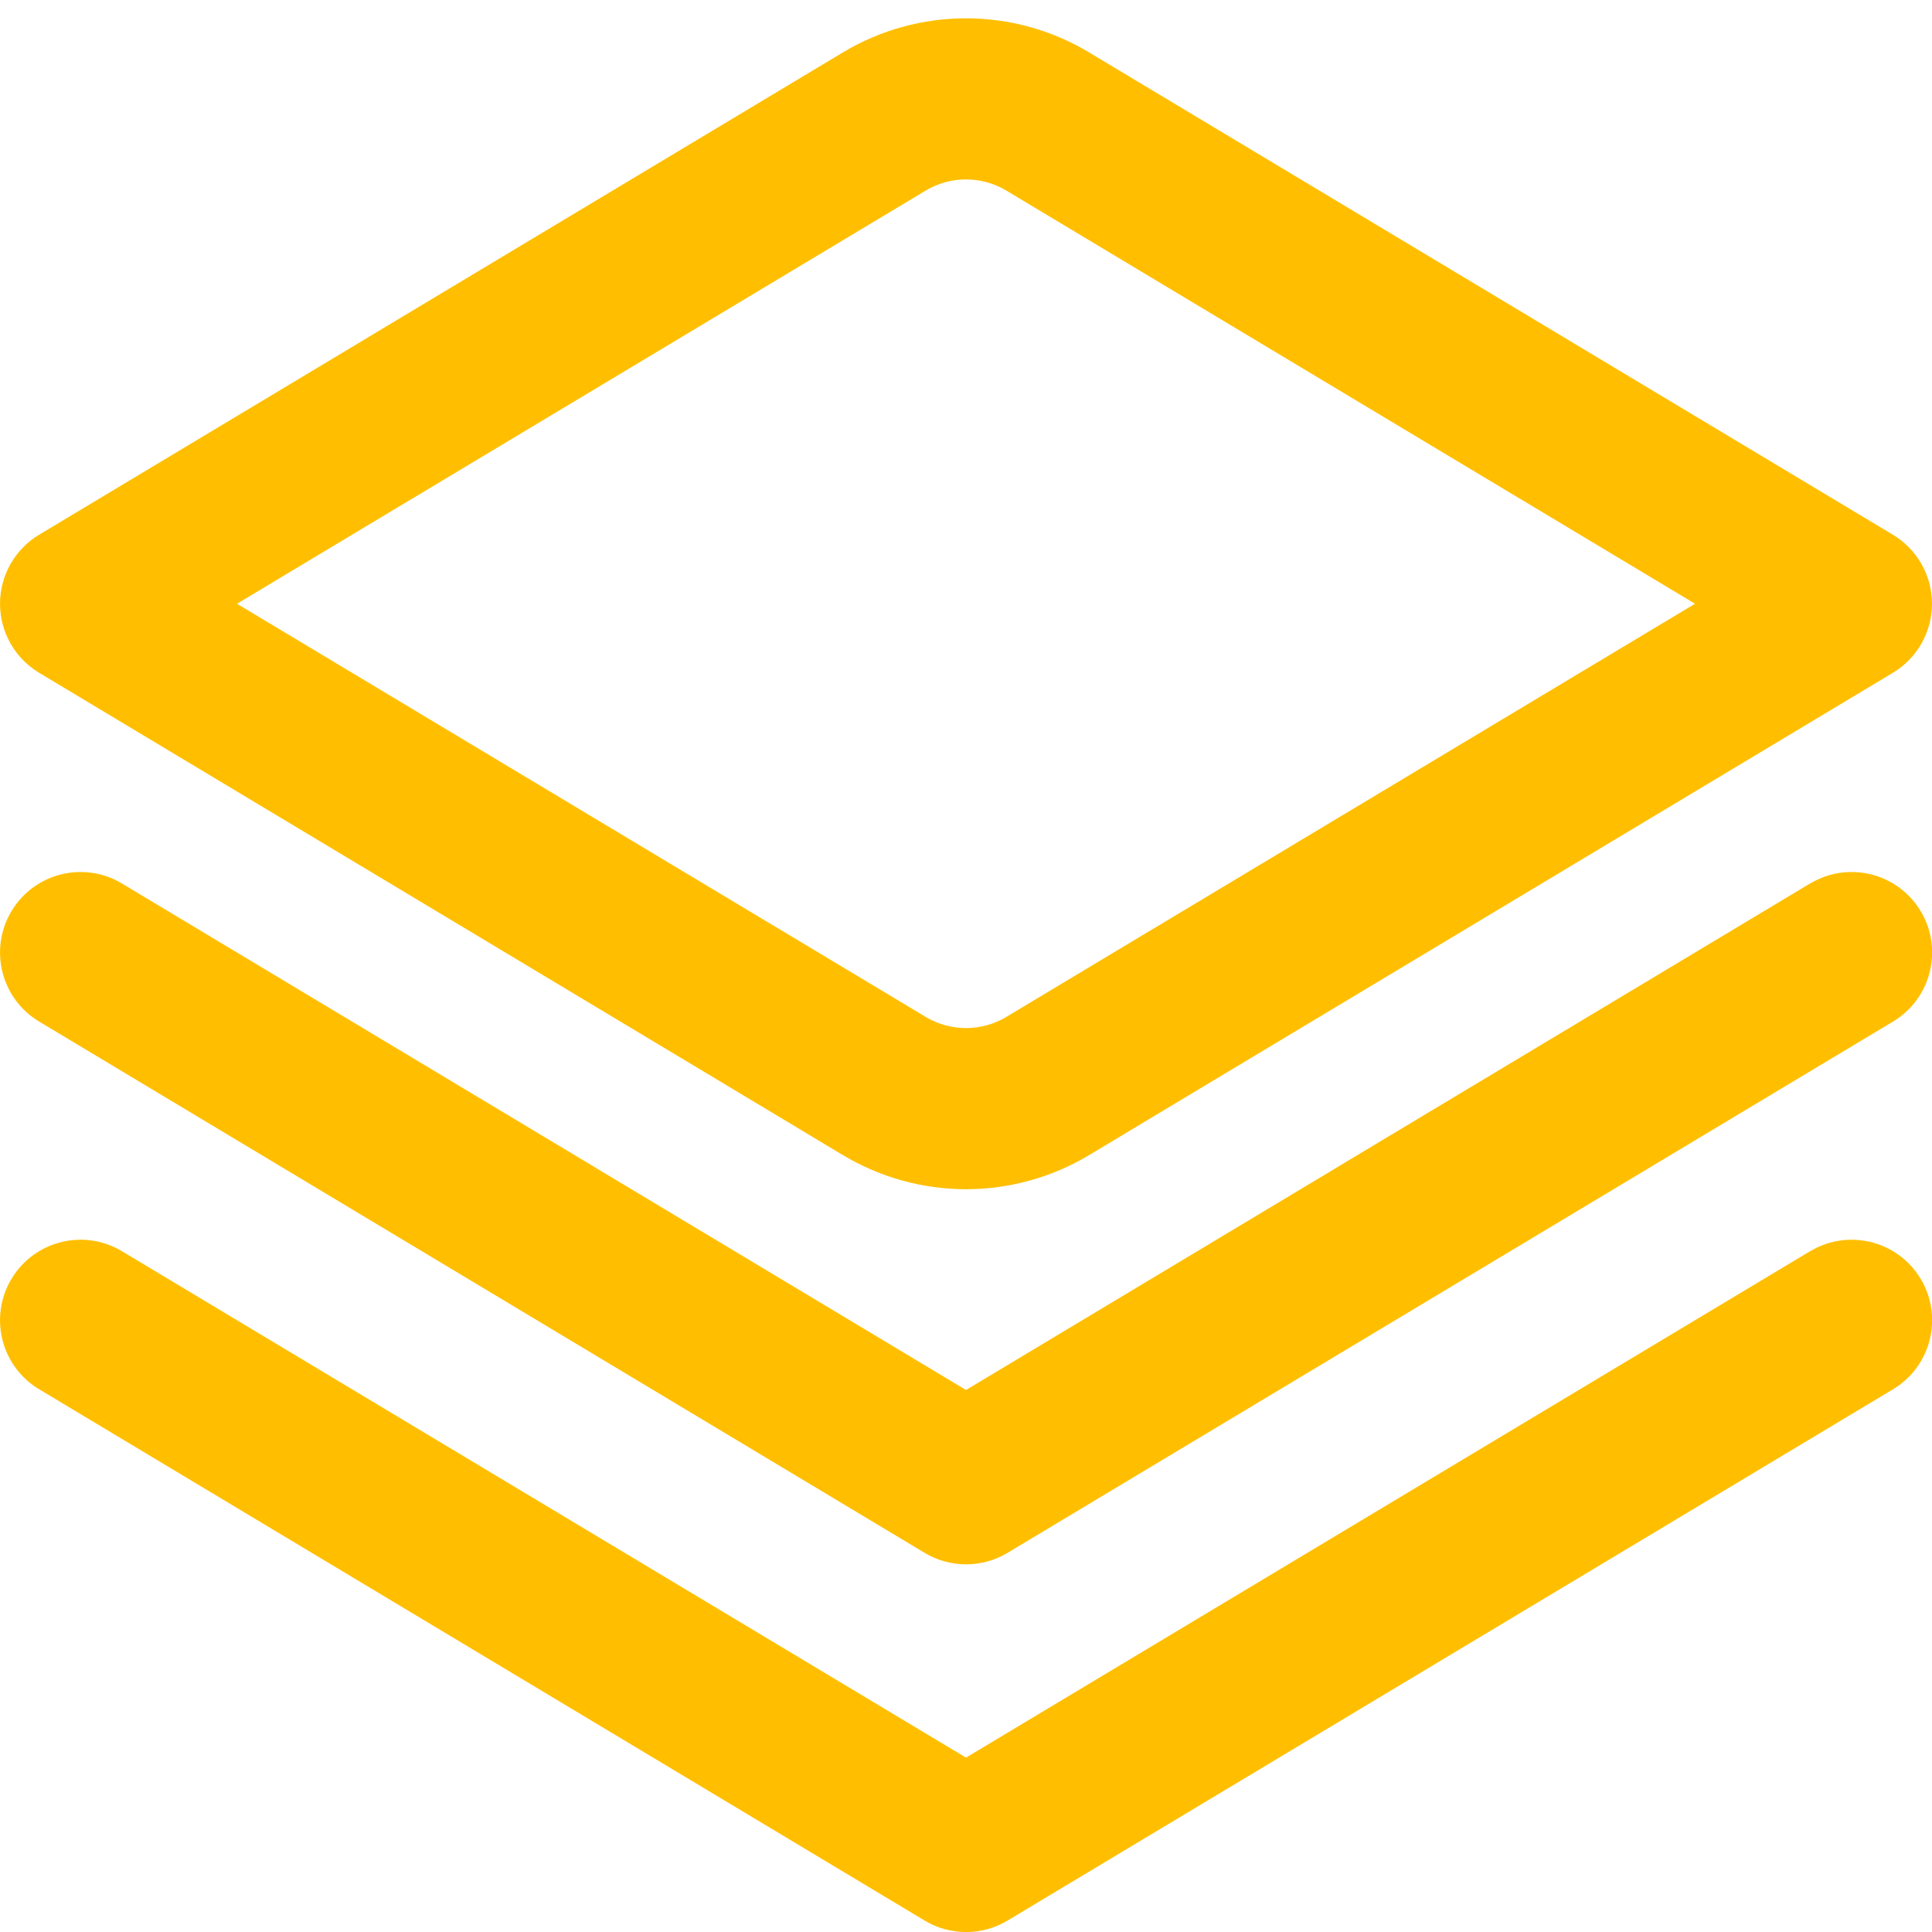
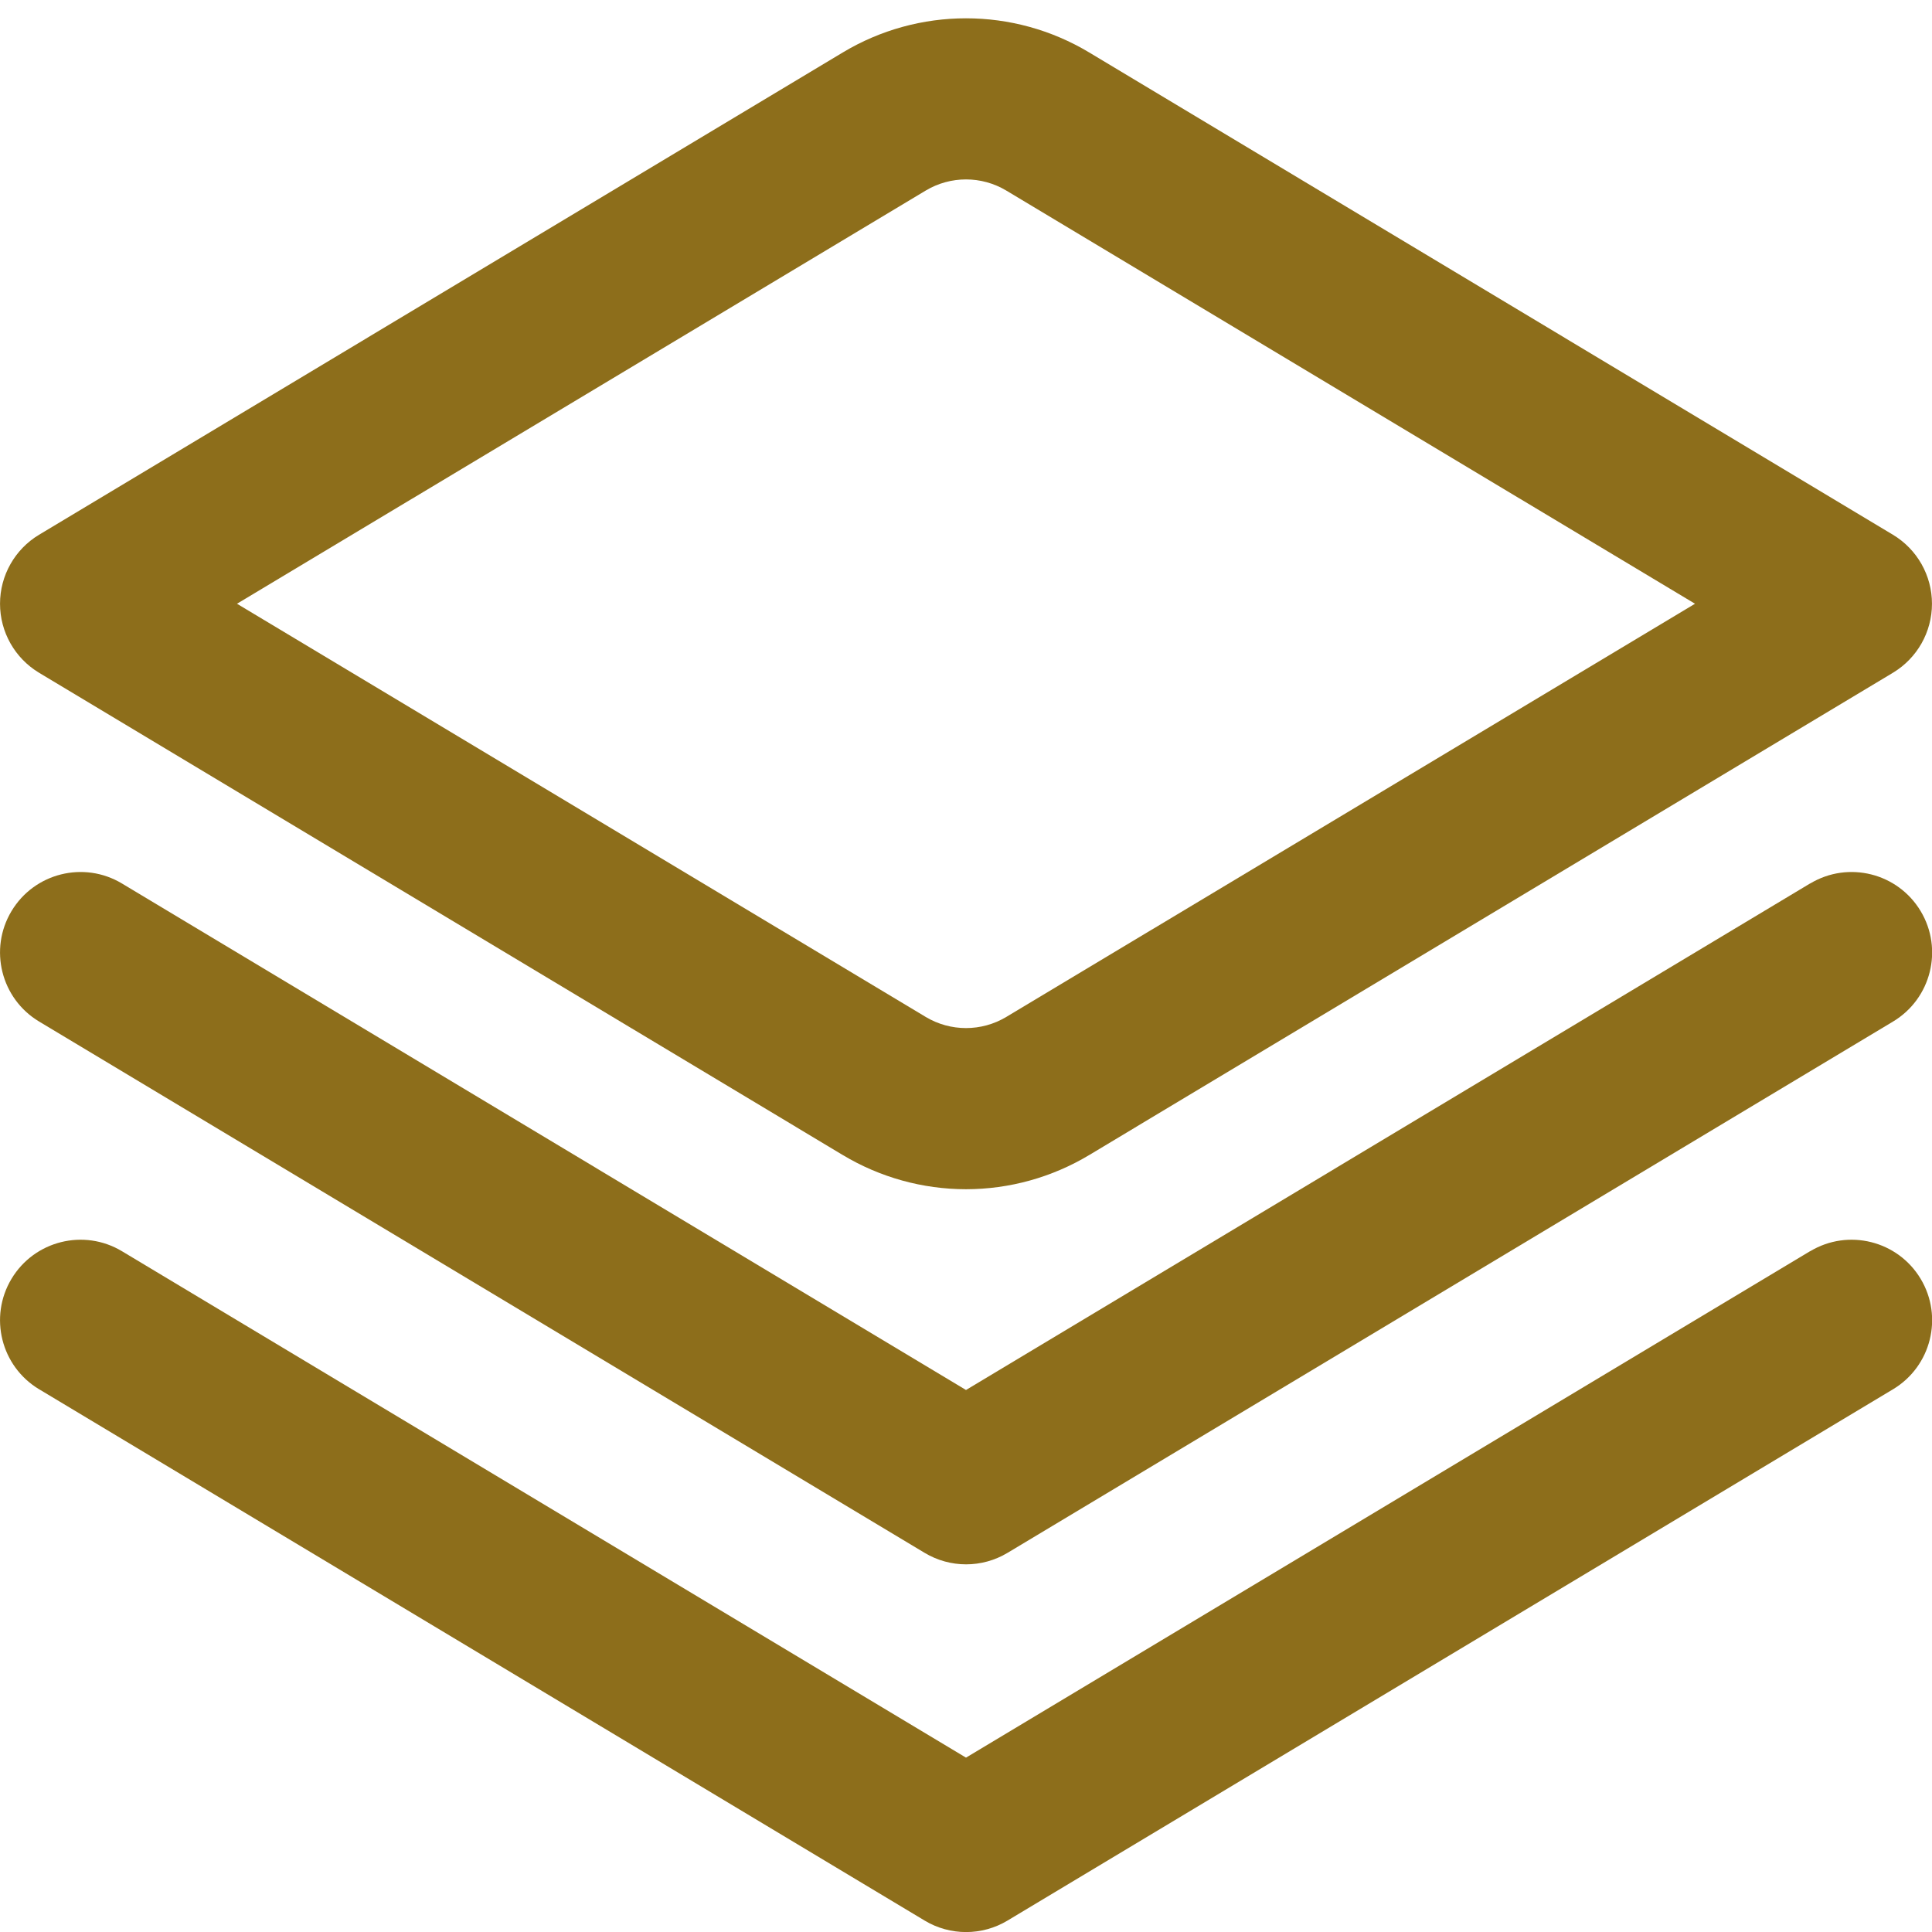
<svg xmlns="http://www.w3.org/2000/svg" id="Outline" viewBox="0 0 24 24" width="512" height="512">
-   <path d="M22.485,10.975,12,17.267,1.515,10.975A1,1,0,1,0,.486,12.69l11,6.6a1,1,0,0,0,1.03,0l11-6.6a1,1,0,1,0-1.029-1.715Z" fill="#FFBF00" />
-   <path d="M22.485,15.543,12,21.834,1.515,15.543A1,1,0,1,0,.486,17.258l11,6.6a1,1,0,0,0,1.03,0l11-6.6a1,1,0,1,0-1.029-1.715Z" fill="#FFBF00" />
-   <path d="M12,14.773a2.976,2.976,0,0,1-1.531-.425L.485,8.357a1,1,0,0,1,0-1.714L10.469.652a2.973,2.973,0,0,1,3.062,0l9.984,5.991a1,1,0,0,1,0,1.714l-9.984,5.991A2.976,2.976,0,0,1,12,14.773ZM2.944,7.5,11.5,12.633a.974.974,0,0,0,1,0L21.056,7.5,12.5,2.367a.974.974,0,0,0-1,0h0Z" fill="#FFBF00" />
+   <path d="M22.485,10.975,12,17.267,1.515,10.975A1,1,0,1,0,.486,12.69l11,6.6a1,1,0,0,0,1.03,0l11-6.6a1,1,0,1,0-1.029-1.715Z" fill="#8d6e1b" />
+   <path d="M22.485,15.543,12,21.834,1.515,15.543A1,1,0,1,0,.486,17.258l11,6.6a1,1,0,0,0,1.03,0l11-6.6a1,1,0,1,0-1.029-1.715Z" fill="#8d6e1b" />
+   <path d="M12,14.773a2.976,2.976,0,0,1-1.531-.425L.485,8.357a1,1,0,0,1,0-1.714L10.469.652a2.973,2.973,0,0,1,3.062,0l9.984,5.991a1,1,0,0,1,0,1.714l-9.984,5.991A2.976,2.976,0,0,1,12,14.773ZM2.944,7.5,11.5,12.633a.974.974,0,0,0,1,0L21.056,7.5,12.5,2.367a.974.974,0,0,0-1,0h0Z" fill="#8d6e1b" />
</svg>
